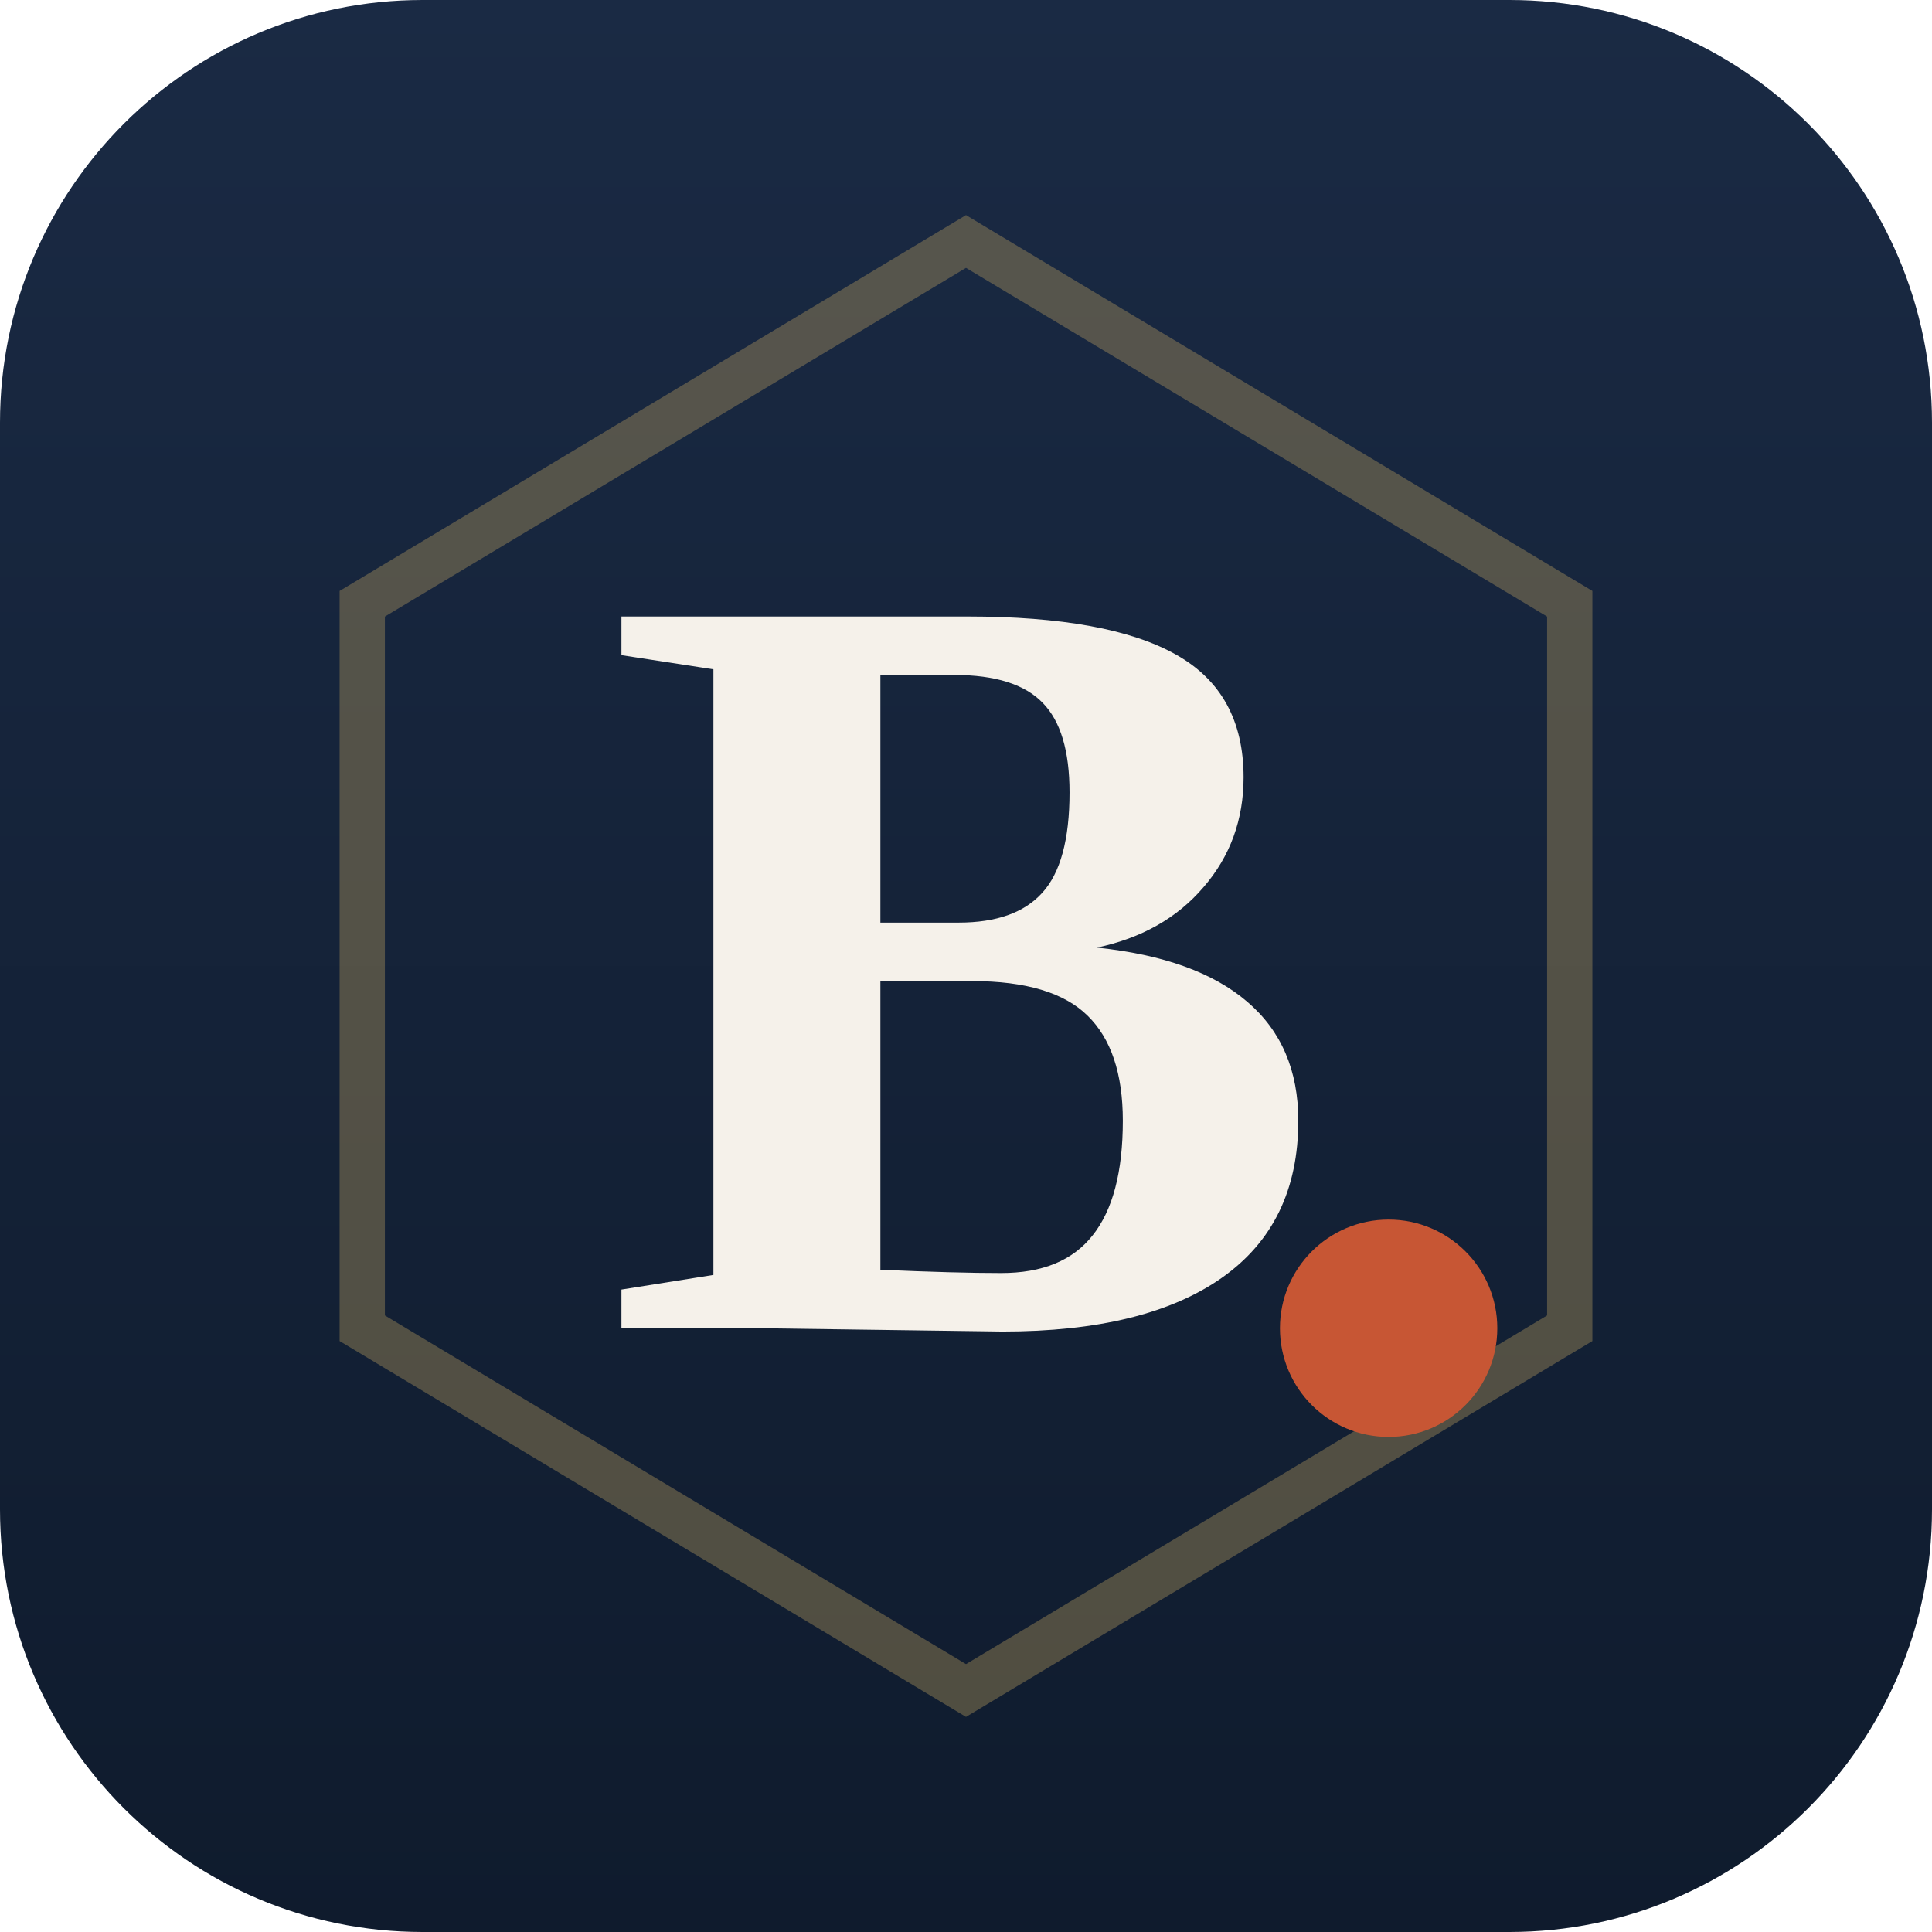
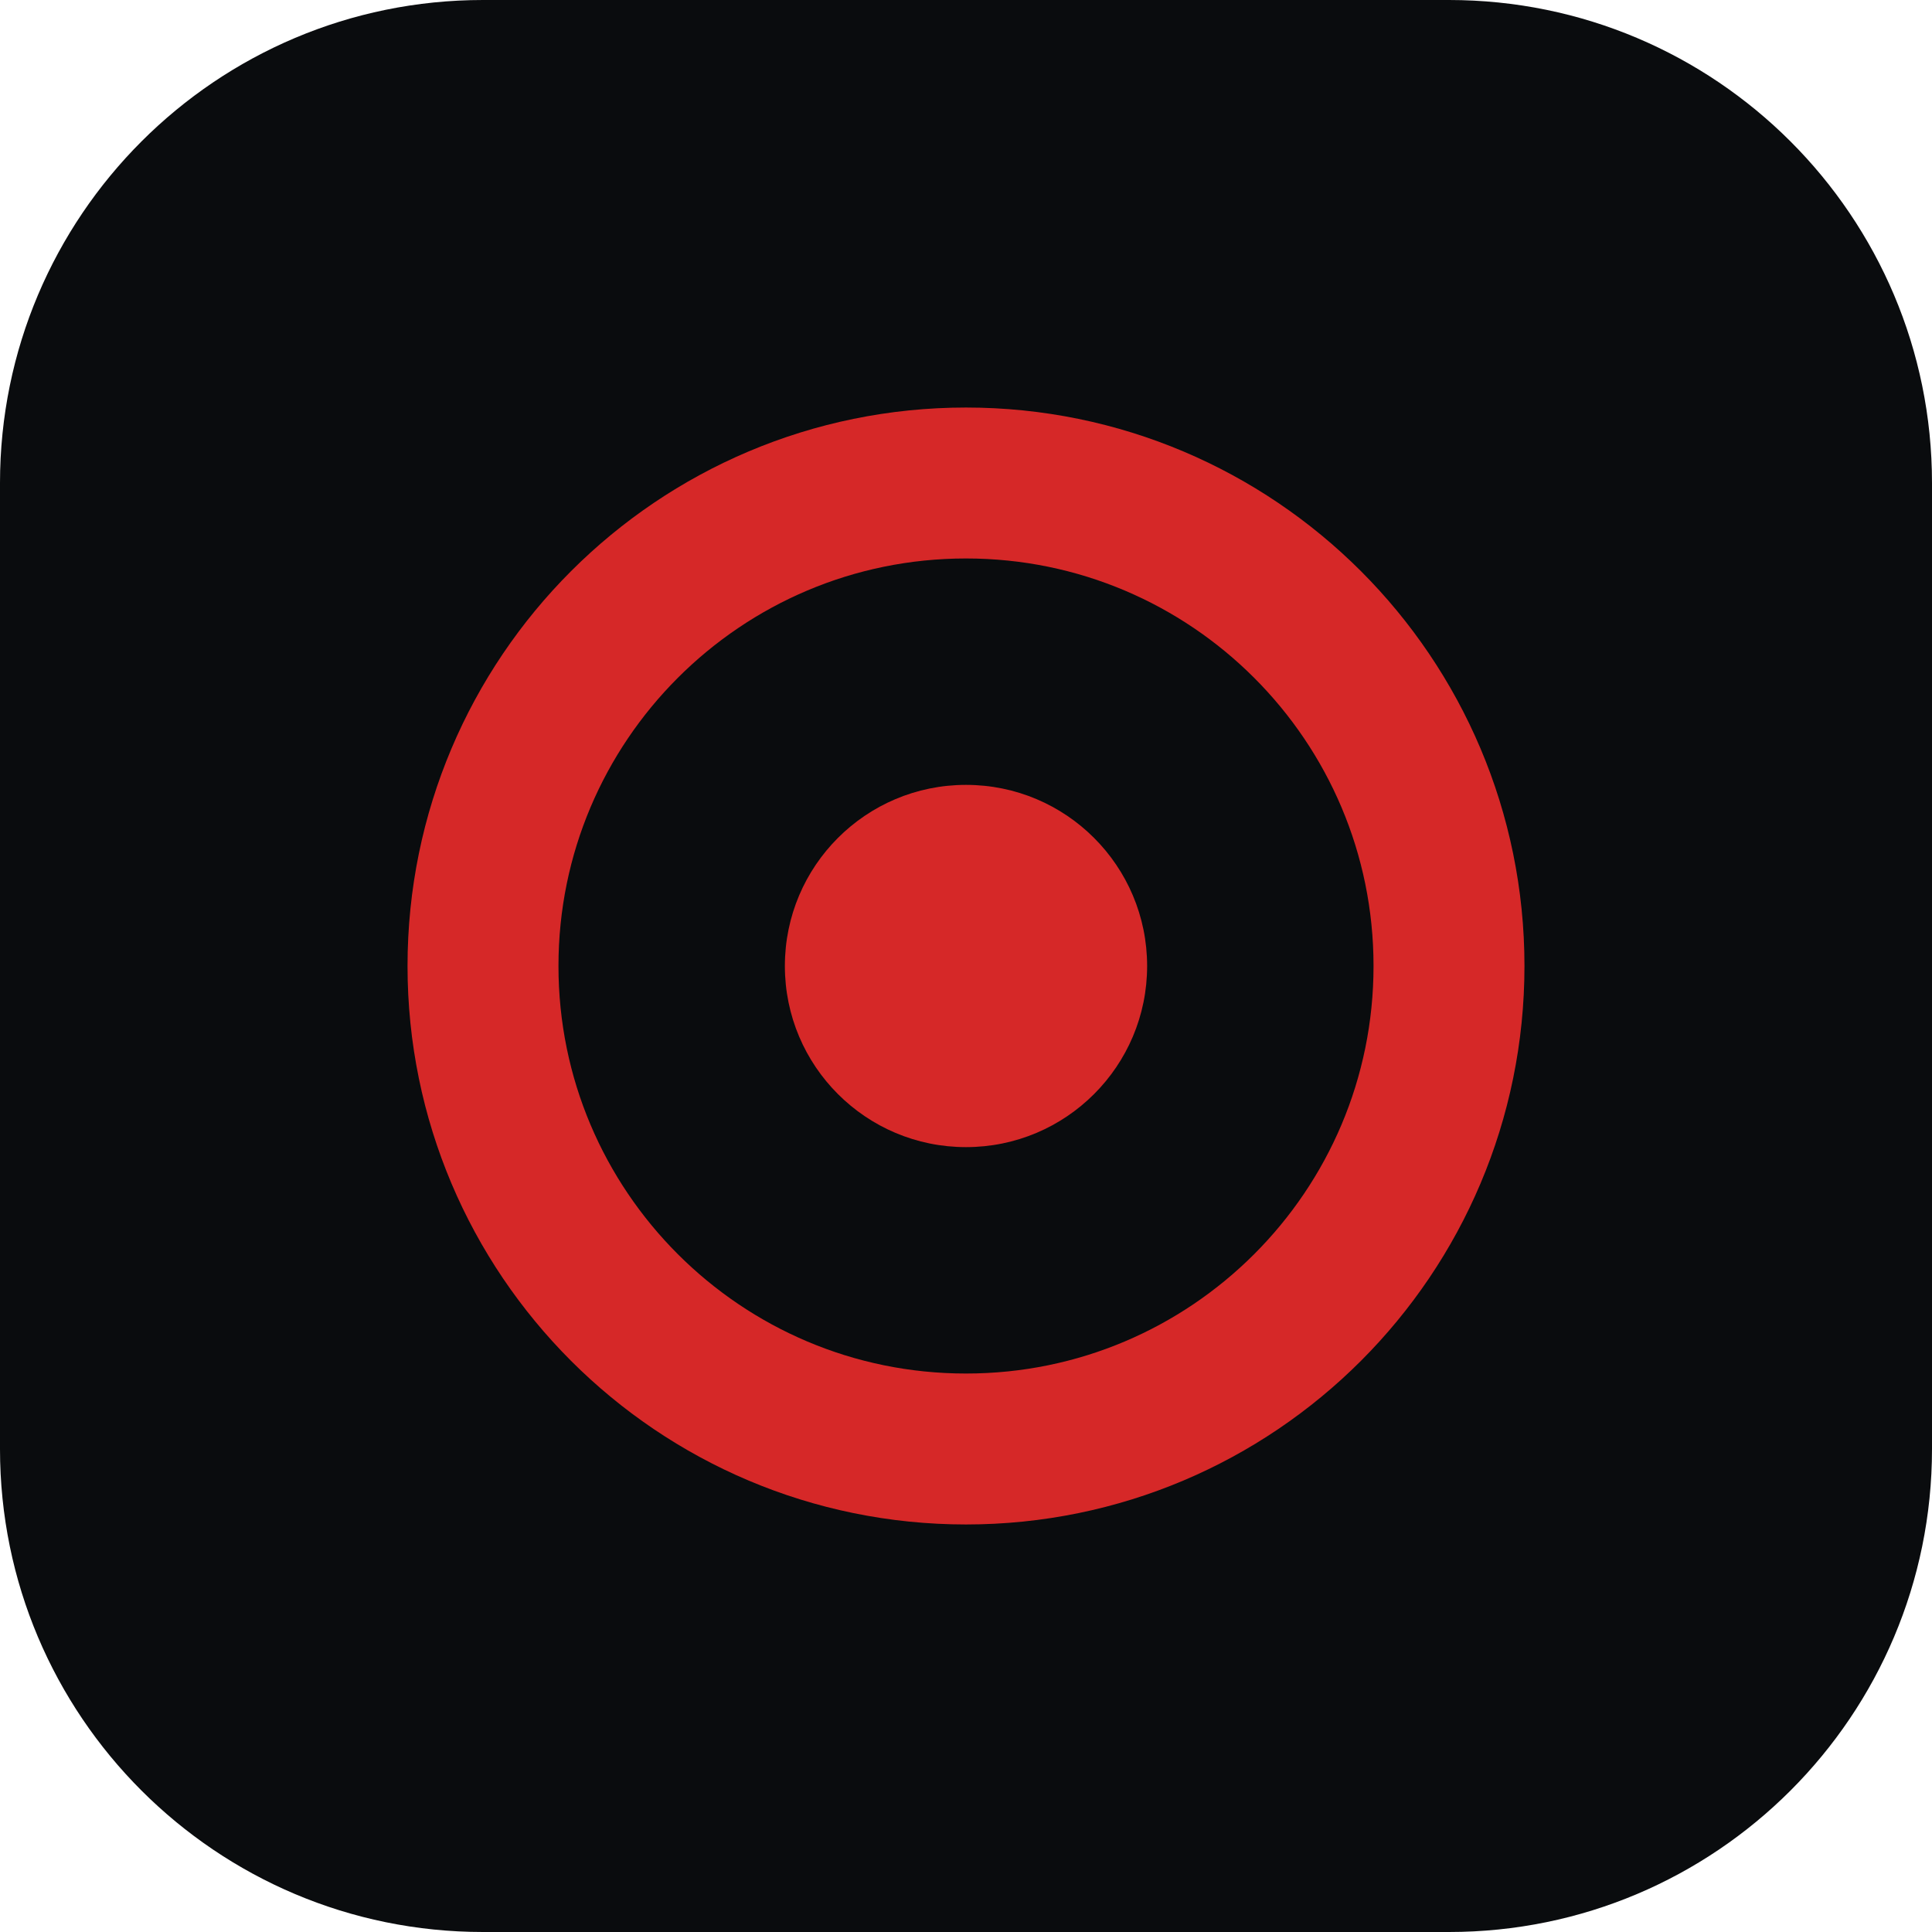
- <svg xmlns="http://www.w3.org/2000/svg" viewBox="0 0 64 64" role="img" aria-label="Bluewater">
-   <defs>
-     <linearGradient id="bg" x1="0" y1="0" x2="0" y2="1">
-       <stop offset="0%" stop-color="#1a2a44" />
-       <stop offset="100%" stop-color="#0F1B2D" />
-     </linearGradient>
-   </defs>
-   <rect width="64" height="64" rx="14" ry="14" fill="url(#bg)" />
-   <path d="M32 8 L52 20 L52 44 L32 56 L12 44 L12 20 Z" fill="none" stroke="#C9A961" stroke-width="1.5" opacity="0.35" />
-   <text x="32" y="44" text-anchor="middle" font-family="Georgia, 'Times New Roman', serif" font-weight="800" font-size="36" fill="#F5F1EA" letter-spacing="-1">B</text>
-   <circle cx="46" cy="44" r="3.6" fill="#C75634" />
+ <svg xmlns="http://www.w3.org/2000/svg" viewBox="0 0 32 32">
+   <rect width="32" height="32" rx="8" fill="#0A0C0E" />
+   <circle cx="16" cy="16" r="8" fill="none" stroke="#D62828" stroke-width="2.5" />
+   <circle cx="16" cy="16" r="3" fill="#D62828" />
</svg>
